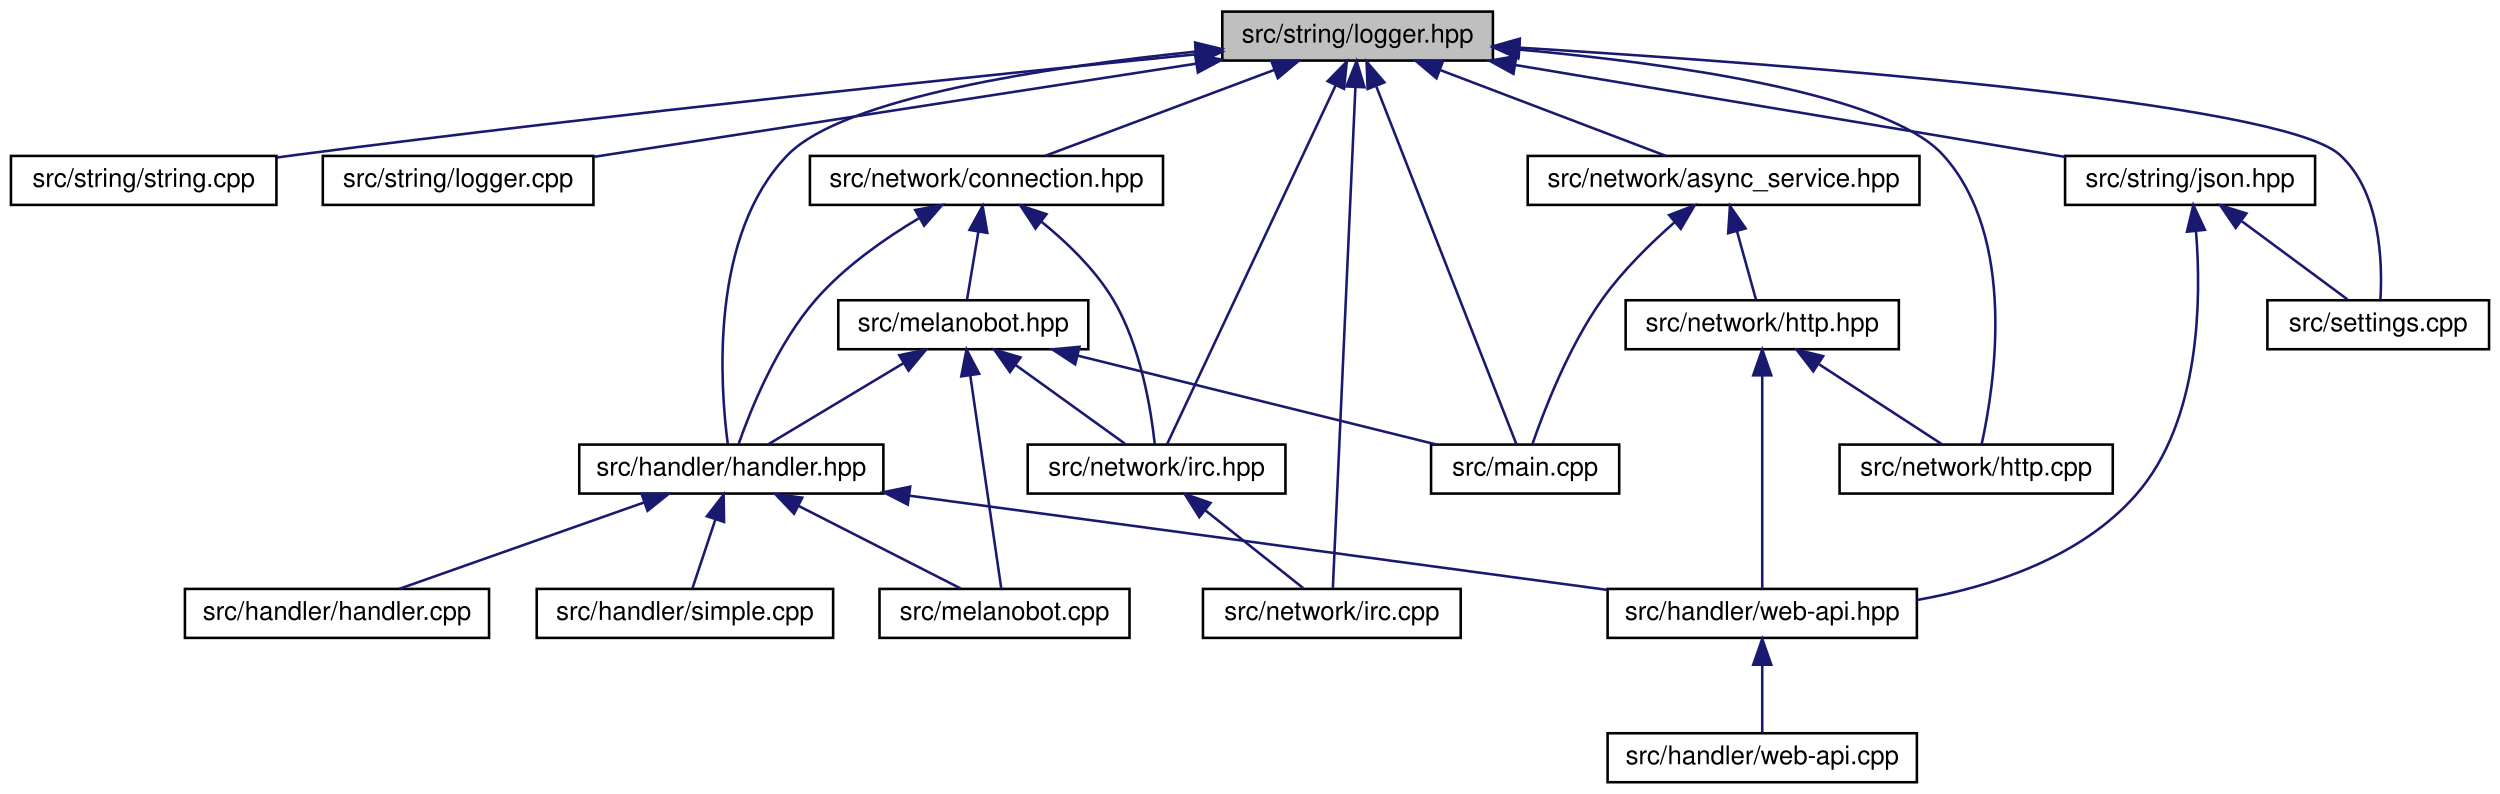
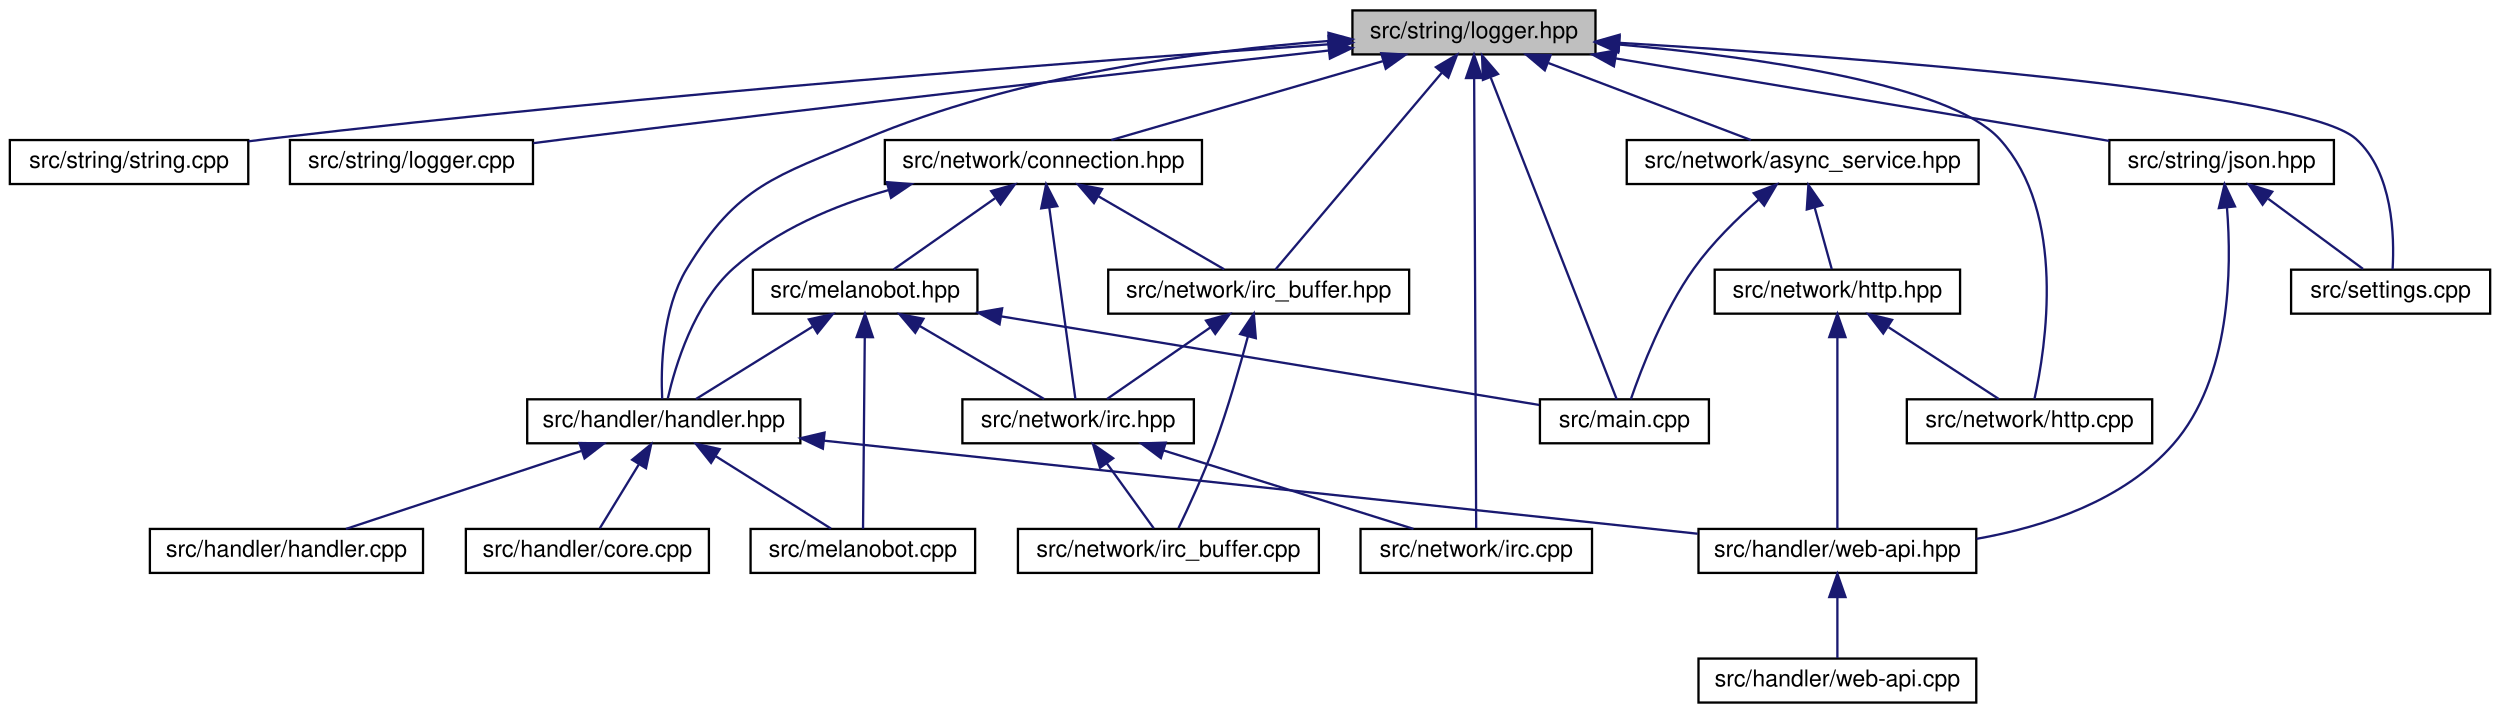
- <svg xmlns="http://www.w3.org/2000/svg" xmlns:xlink="http://www.w3.org/1999/xlink" width="970pt" height="308pt" viewBox="0.00 0.00 969.50 308.00">
+ <svg xmlns="http://www.w3.org/2000/svg" xmlns:xlink="http://www.w3.org/1999/xlink" width="1080pt" height="308pt" viewBox="0.00 0.00 1079.50 308.00">
  <g id="graph0" class="graph" transform="scale(1 1) rotate(0) translate(4 304)">
    <g id="node1" class="node">
-       <polygon fill="#bfbfbf" stroke="black" points="470,-280.5 470,-299.5 575,-299.5 575,-280.5 470,-280.5" />
-       <text text-anchor="middle" x="522.5" y="-287.5" font-family="Helvetica,sans-Serif" font-size="10.00">src/string/logger.hpp</text>
+       <polygon fill="#bfbfbf" stroke="black" points="580,-280.5 580,-299.5 685,-299.5 685,-280.5 580,-280.5" />
+       <text text-anchor="middle" x="632.5" y="-287.5" font-family="Helvetica,sans-Serif" font-size="10.00">src/string/logger.hpp</text>
    </g>
    <g id="node2" class="node">
      <g id="a_node2">
        <a xlink:href="string_8cpp.html" target="_top" xlink:title="src/string/string.cpp">
          <polygon fill="none" stroke="black" points="0,-224.5 0,-243.5 103,-243.5 103,-224.5 0,-224.5" />
          <text text-anchor="middle" x="51.5" y="-231.5" font-family="Helvetica,sans-Serif" font-size="10.00">src/string/string.cpp</text>
        </a>
      </g>
    </g>
    <g id="edge1" class="edge">
-       <path fill="none" stroke="midnightblue" d="M459.875,-282.926C379.211,-274.924 234.718,-259.98 111.5,-244 108.784,-243.648 106.001,-243.274 103.192,-242.887" />
-       <polygon fill="midnightblue" stroke="midnightblue" points="459.572,-286.414 469.868,-283.915 460.261,-279.447 459.572,-286.414" />
+       <path fill="none" stroke="midnightblue" d="M569.854,-284.864C471.88,-278.109 276.517,-263.483 111.5,-244 108.78,-243.679 105.994,-243.33 103.183,-242.963" />
+       <polygon fill="midnightblue" stroke="midnightblue" points="569.668,-288.36 579.884,-285.552 570.146,-281.376 569.668,-288.36" />
    </g>
    <g id="node3" class="node">
      <g id="a_node3">
        <a xlink:href="logger_8cpp.html" target="_top" xlink:title="src/string/logger.cpp">
          <polygon fill="none" stroke="black" points="121,-224.5 121,-243.5 226,-243.5 226,-224.5 121,-224.5" />
          <text text-anchor="middle" x="173.5" y="-231.5" font-family="Helvetica,sans-Serif" font-size="10.00">src/string/logger.cpp</text>
        </a>
      </g>
    </g>
    <g id="edge2" class="edge">
-       <path fill="none" stroke="midnightblue" d="M459.916,-279.317C393.259,-269.003 288.911,-252.857 226.269,-243.165" />
-       <polygon fill="midnightblue" stroke="midnightblue" points="459.456,-282.787 469.873,-280.857 460.526,-275.869 459.456,-282.787" />
+       <path fill="none" stroke="midnightblue" d="M569.764,-282.174C492.325,-273.662 356.626,-258.463 240.5,-244 235.841,-243.42 231.003,-242.801 226.154,-242.17" />
+       <polygon fill="midnightblue" stroke="midnightblue" points="569.513,-285.668 579.836,-283.28 570.277,-278.71 569.513,-285.668" />
    </g>
    <g id="node4" class="node">
      <g id="a_node4">
        <a xlink:href="connection_8hpp.html" target="_top" xlink:title="src/network/connection.hpp">
-           <polygon fill="none" stroke="black" points="310,-224.5 310,-243.5 447,-243.5 447,-224.5 310,-224.5" />
-           <text text-anchor="middle" x="378.5" y="-231.5" font-family="Helvetica,sans-Serif" font-size="10.00">src/network/connection.hpp</text>
+           <polygon fill="none" stroke="black" points="378,-224.5 378,-243.5 515,-243.5 515,-224.5 378,-224.5" />
+           <text text-anchor="middle" x="446.5" y="-231.5" font-family="Helvetica,sans-Serif" font-size="10.00">src/network/connection.hpp</text>
        </a>
      </g>
    </g>
    <g id="edge3" class="edge">
-       <path fill="none" stroke="midnightblue" d="M490.249,-276.906C463.176,-266.754 425.183,-252.506 401.21,-243.516" />
-       <polygon fill="midnightblue" stroke="midnightblue" points="489.091,-280.209 499.683,-280.444 491.548,-273.655 489.091,-280.209" />
+       <path fill="none" stroke="midnightblue" d="M593.122,-277.568C558.034,-267.381 507.479,-252.703 475.834,-243.516" />
+       <polygon fill="midnightblue" stroke="midnightblue" points="592.448,-281.017 603.028,-280.444 594.4,-274.294 592.448,-281.017" />
    </g>
    <g id="node7" class="node">
      <g id="a_node7">
        <a xlink:href="handler_8hpp.html" target="_top" xlink:title="src/handler/handler.hpp">
-           <polygon fill="none" stroke="black" points="220.5,-112.5 220.5,-131.5 338.5,-131.5 338.5,-112.5 220.5,-112.5" />
-           <text text-anchor="middle" x="279.5" y="-119.5" font-family="Helvetica,sans-Serif" font-size="10.00">src/handler/handler.hpp</text>
-         </a>
-       </g>
-     </g>
-     <g id="edge17" class="edge">
-       <path fill="none" stroke="midnightblue" d="M459.665,-283.983C402.266,-278.065 323.143,-266.103 301.5,-244 270.877,-212.726 275.191,-153.948 278.125,-131.77" />
-       <polygon fill="midnightblue" stroke="midnightblue" points="459.455,-287.48 469.752,-284.985 460.146,-280.514 459.455,-287.48" />
-     </g>
-     <g id="node12" class="node">
-       <g id="a_node12">
-         <a xlink:href="irc_8hpp.html" target="_top" xlink:title="src/network/irc.hpp">
-           <polygon fill="none" stroke="black" points="394.5,-112.5 394.5,-131.5 494.5,-131.5 494.5,-112.5 394.5,-112.5" />
-           <text text-anchor="middle" x="444.5" y="-119.5" font-family="Helvetica,sans-Serif" font-size="10.00">src/network/irc.hpp</text>
-         </a>
-       </g>
-     </g>
-     <g id="edge27" class="edge">
-       <path fill="none" stroke="midnightblue" d="M513.974,-270.856C497.245,-235.252 460.689,-157.453 448.526,-131.568" />
-       <polygon fill="midnightblue" stroke="midnightblue" points="510.886,-272.513 518.306,-280.075 517.221,-269.536 510.886,-272.513" />
-     </g>
-     <g id="node13" class="node">
-       <g id="a_node13">
-         <a xlink:href="irc_8cpp.html" target="_top" xlink:title="src/network/irc.cpp">
-           <polygon fill="none" stroke="black" points="462.5,-56.5 462.5,-75.5 562.5,-75.5 562.5,-56.5 462.5,-56.5" />
-           <text text-anchor="middle" x="512.5" y="-63.5" font-family="Helvetica,sans-Serif" font-size="10.00">src/network/irc.cpp</text>
-         </a>
-       </g>
-     </g>
-     <g id="edge28" class="edge">
-       <path fill="none" stroke="midnightblue" d="M521.657,-270.295C519.601,-224.644 514.385,-108.854 512.9,-75.884" />
-       <polygon fill="midnightblue" stroke="midnightblue" points="518.161,-270.465 522.108,-280.297 525.154,-270.15 518.161,-270.465" />
+           <polygon fill="none" stroke="black" points="223.5,-112.5 223.5,-131.5 341.5,-131.5 341.5,-112.5 223.5,-112.5" />
+           <text text-anchor="middle" x="282.5" y="-119.5" font-family="Helvetica,sans-Serif" font-size="10.00">src/handler/handler.hpp</text>
+         </a>
+       </g>
+     </g>
+     <g id="edge21" class="edge">
+       <path fill="none" stroke="midnightblue" d="M569.626,-286.298C514.884,-282.091 434.358,-271.355 369.5,-244 330.51,-227.555 314.521,-224.134 292.5,-188 281.686,-170.256 281.194,-144.888 281.813,-131.706" />
+       <polygon fill="midnightblue" stroke="midnightblue" points="569.653,-289.809 579.877,-287.033 570.153,-282.827 569.653,-289.809" />
    </g>
    <g id="node14" class="node">
      <g id="a_node14">
-         <a xlink:href="main_8cpp.html" target="_top" xlink:title="src/main.cpp">
-           <polygon fill="none" stroke="black" points="551,-112.5 551,-131.5 624,-131.5 624,-112.5 551,-112.5" />
-           <text text-anchor="middle" x="587.5" y="-119.5" font-family="Helvetica,sans-Serif" font-size="10.00">src/main.cpp</text>
-         </a>
-       </g>
-     </g>
-     <g id="edge30" class="edge">
-       <path fill="none" stroke="midnightblue" d="M529.785,-270.395C543.807,-234.585 574.053,-157.342 584.145,-131.568" />
-       <polygon fill="midnightblue" stroke="midnightblue" points="526.382,-269.487 525.995,-280.075 532.9,-272.04 526.382,-269.487" />
+         <a xlink:href="irc_8cpp.html" target="_top" xlink:title="src/network/irc.cpp">
+           <polygon fill="none" stroke="black" points="583.5,-56.5 583.5,-75.5 683.5,-75.5 683.5,-56.5 583.5,-56.5" />
+           <text text-anchor="middle" x="633.5" y="-63.5" font-family="Helvetica,sans-Serif" font-size="10.00">src/network/irc.cpp</text>
+         </a>
+       </g>
+     </g>
+     <g id="edge32" class="edge">
+       <path fill="none" stroke="midnightblue" d="M632.584,-270.295C632.79,-224.644 633.311,-108.854 633.46,-75.884" />
+       <polygon fill="midnightblue" stroke="midnightblue" points="629.084,-270.282 632.539,-280.297 636.084,-270.313 629.084,-270.282" />
    </g>
    <g id="node15" class="node">
      <g id="a_node15">
-         <a xlink:href="async__service_8hpp.html" target="_top" xlink:title="src/network/async_service.hpp">
-           <polygon fill="none" stroke="black" points="588.5,-224.5 588.5,-243.5 740.5,-243.5 740.5,-224.5 588.5,-224.5" />
-           <text text-anchor="middle" x="664.5" y="-231.5" font-family="Helvetica,sans-Serif" font-size="10.00">src/network/async_service.hpp</text>
-         </a>
-       </g>
-     </g>
-     <g id="edge18" class="edge">
-       <path fill="none" stroke="midnightblue" d="M554.655,-276.772C581.328,-266.629 618.569,-252.467 642.105,-243.516" />
-       <polygon fill="midnightblue" stroke="midnightblue" points="553.103,-273.618 545,-280.444 555.591,-280.16 553.103,-273.618" />
+         <a xlink:href="main_8cpp.html" target="_top" xlink:title="src/main.cpp">
+           <polygon fill="none" stroke="black" points="661,-112.5 661,-131.5 734,-131.5 734,-112.5 661,-112.5" />
+           <text text-anchor="middle" x="697.5" y="-119.5" font-family="Helvetica,sans-Serif" font-size="10.00">src/main.cpp</text>
+         </a>
+       </g>
+     </g>
+     <g id="edge34" class="edge">
+       <path fill="none" stroke="midnightblue" d="M639.785,-270.395C653.807,-234.585 684.053,-157.342 694.145,-131.568" />
+       <polygon fill="midnightblue" stroke="midnightblue" points="636.382,-269.487 635.995,-280.075 642.9,-272.04 636.382,-269.487" />
+     </g>
+     <g id="node16" class="node">
+       <g id="a_node16">
+         <a xlink:href="irc__buffer_8hpp.html" target="_top" xlink:title="src/network/irc_buffer.hpp">
+           <polygon fill="none" stroke="black" points="474.5,-168.5 474.5,-187.5 604.5,-187.5 604.5,-168.5 474.5,-168.5" />
+           <text text-anchor="middle" x="539.5" y="-175.5" font-family="Helvetica,sans-Serif" font-size="10.00">src/network/irc_buffer.hpp</text>
+         </a>
+       </g>
+     </g>
+     <g id="edge30" class="edge">
+       <path fill="none" stroke="midnightblue" d="M618.622,-272.586C598.573,-248.871 562.217,-205.869 546.764,-187.591" />
+       <polygon fill="midnightblue" stroke="midnightblue" points="616.073,-274.992 625.202,-280.368 621.419,-270.472 616.073,-274.992" />
    </g>
    <g id="node17" class="node">
      <g id="a_node17">
-         <a xlink:href="http_8cpp.html" target="_top" xlink:title="src/network/http.cpp">
-           <polygon fill="none" stroke="black" points="709.5,-112.5 709.5,-131.5 815.5,-131.5 815.5,-112.5 709.5,-112.5" />
-           <text text-anchor="middle" x="762.5" y="-119.5" font-family="Helvetica,sans-Serif" font-size="10.00">src/network/http.cpp</text>
-         </a>
-       </g>
-     </g>
-     <g id="edge26" class="edge">
-       <path fill="none" stroke="midnightblue" d="M585.177,-284.765C644.561,-279.362 727.803,-267.711 749.5,-244 778.739,-212.046 769.486,-153.677 764.639,-131.689" />
-       <polygon fill="midnightblue" stroke="midnightblue" points="584.785,-281.286 575.127,-285.641 585.393,-288.259 584.785,-281.286" />
-     </g>
-     <g id="node18" class="node">
-       <g id="a_node18">
-         <a xlink:href="json_8hpp.html" target="_top" xlink:title="src/string/json.hpp">
-           <polygon fill="none" stroke="black" points="797,-224.5 797,-243.5 894,-243.5 894,-224.5 797,-224.5" />
-           <text text-anchor="middle" x="845.5" y="-231.5" font-family="Helvetica,sans-Serif" font-size="10.00">src/string/json.hpp</text>
-         </a>
-       </g>
-     </g>
-     <g id="edge23" class="edge">
-       <path fill="none" stroke="midnightblue" d="M583.702,-278.768C645.59,-268.421 740.007,-252.637 796.935,-243.119" />
-       <polygon fill="midnightblue" stroke="midnightblue" points="582.966,-275.342 573.68,-280.444 584.121,-282.247 582.966,-275.342" />
+         <a xlink:href="async__service_8hpp.html" target="_top" xlink:title="src/network/async_service.hpp">
+           <polygon fill="none" stroke="black" points="698.5,-224.5 698.5,-243.5 850.5,-243.5 850.5,-224.5 698.5,-224.5" />
+           <text text-anchor="middle" x="774.5" y="-231.5" font-family="Helvetica,sans-Serif" font-size="10.00">src/network/async_service.hpp</text>
+         </a>
+       </g>
+     </g>
+     <g id="edge22" class="edge">
+       <path fill="none" stroke="midnightblue" d="M664.655,-276.772C691.328,-266.629 728.569,-252.467 752.105,-243.516" />
+       <polygon fill="midnightblue" stroke="midnightblue" points="663.103,-273.618 655,-280.444 665.591,-280.16 663.103,-273.618" />
    </g>
    <g id="node19" class="node">
      <g id="a_node19">
+         <a xlink:href="http_8cpp.html" target="_top" xlink:title="src/network/http.cpp">
+           <polygon fill="none" stroke="black" points="819.5,-112.5 819.5,-131.5 925.5,-131.5 925.5,-112.5 819.5,-112.5" />
+           <text text-anchor="middle" x="872.5" y="-119.5" font-family="Helvetica,sans-Serif" font-size="10.00">src/network/http.cpp</text>
+         </a>
+       </g>
+     </g>
+     <g id="edge31" class="edge">
+       <path fill="none" stroke="midnightblue" d="M695.177,-284.765C754.561,-279.362 837.803,-267.711 859.5,-244 888.739,-212.046 879.486,-153.677 874.639,-131.689" />
+       <polygon fill="midnightblue" stroke="midnightblue" points="694.785,-281.286 685.127,-285.641 695.393,-288.259 694.785,-281.286" />
+     </g>
+     <g id="node20" class="node">
+       <g id="a_node20">
+         <a xlink:href="json_8hpp.html" target="_top" xlink:title="src/string/json.hpp">
+           <polygon fill="none" stroke="black" points="907,-224.5 907,-243.5 1004,-243.5 1004,-224.5 907,-224.5" />
+           <text text-anchor="middle" x="955.5" y="-231.5" font-family="Helvetica,sans-Serif" font-size="10.00">src/string/json.hpp</text>
+         </a>
+       </g>
+     </g>
+     <g id="edge27" class="edge">
+       <path fill="none" stroke="midnightblue" d="M693.702,-278.768C755.59,-268.421 850.007,-252.637 906.935,-243.119" />
+       <polygon fill="midnightblue" stroke="midnightblue" points="692.966,-275.342 683.68,-280.444 694.121,-282.247 692.966,-275.342" />
+     </g>
+     <g id="node21" class="node">
+       <g id="a_node21">
        <a xlink:href="settings_8cpp.html" target="_top" xlink:title="src/settings.cpp">
-           <polygon fill="none" stroke="black" points="875.5,-168.5 875.5,-187.5 961.5,-187.5 961.5,-168.5 875.5,-168.5" />
-           <text text-anchor="middle" x="918.5" y="-175.5" font-family="Helvetica,sans-Serif" font-size="10.00">src/settings.cpp</text>
-         </a>
-       </g>
-     </g>
-     <g id="edge29" class="edge">
-       <path fill="none" stroke="midnightblue" d="M585.439,-285.492C687.55,-279.226 880.304,-264.792 903.5,-244 919.541,-229.622 920.191,-201.824 919.347,-187.697" />
-       <polygon fill="midnightblue" stroke="midnightblue" points="585.02,-282.011 575.249,-286.109 585.442,-288.998 585.02,-282.011" />
+           <polygon fill="none" stroke="black" points="985.5,-168.5 985.5,-187.5 1071.5,-187.5 1071.5,-168.5 985.5,-168.5" />
+           <text text-anchor="middle" x="1028.5" y="-175.5" font-family="Helvetica,sans-Serif" font-size="10.00">src/settings.cpp</text>
+         </a>
+       </g>
+     </g>
+     <g id="edge33" class="edge">
+       <path fill="none" stroke="midnightblue" d="M695.439,-285.492C797.55,-279.226 990.304,-264.792 1013.5,-244 1029.54,-229.622 1030.19,-201.824 1029.35,-187.697" />
+       <polygon fill="midnightblue" stroke="midnightblue" points="695.02,-282.011 685.249,-286.109 695.442,-288.998 695.02,-282.011" />
    </g>
    <g id="node5" class="node">
      <g id="a_node5">
        <a xlink:href="melanobot_8hpp.html" target="_top" xlink:title="src/melanobot.hpp">
          <polygon fill="none" stroke="black" points="321,-168.5 321,-187.5 418,-187.5 418,-168.5 321,-168.5" />
          <text text-anchor="middle" x="369.5" y="-175.5" font-family="Helvetica,sans-Serif" font-size="10.00">src/melanobot.hpp</text>
        </a>
      </g>
    </g>
    <g id="edge4" class="edge">
-       <path fill="none" stroke="midnightblue" d="M375.35,-214.101C373.856,-205.136 372.143,-194.858 370.959,-187.751" />
-       <polygon fill="midnightblue" stroke="midnightblue" points="371.917,-214.794 377.014,-224.083 378.822,-213.644 371.917,-214.794" />
-     </g>
-     <g id="edge15" class="edge">
-       <path fill="none" stroke="midnightblue" d="M352.203,-219.27C339.058,-211.436 323.625,-200.657 312.5,-188 297.293,-170.7 287.029,-145.145 282.366,-131.817" />
-       <polygon fill="midnightblue" stroke="midnightblue" points="350.855,-222.529 361.276,-224.437 354.319,-216.447 350.855,-222.529" />
+       <path fill="none" stroke="midnightblue" d="M425.599,-218.342C411.589,-208.517 393.617,-195.913 381.841,-187.655" />
+       <polygon fill="midnightblue" stroke="midnightblue" points="423.932,-221.448 434.129,-224.324 427.951,-215.717 423.932,-221.448" />
    </g>
    <g id="edge16" class="edge">
-       <path fill="none" stroke="midnightblue" d="M399.846,-217.96C409.592,-210.072 420.497,-199.633 427.5,-188 438.449,-169.812 442.422,-144.632 443.804,-131.595" />
-       <polygon fill="midnightblue" stroke="midnightblue" points="397.513,-215.339 391.707,-224.201 401.773,-220.894 397.513,-215.339" />
+       <path fill="none" stroke="midnightblue" d="M379.552,-221.873C356.16,-215.241 331.122,-204.705 312.5,-188 295.477,-172.729 287.426,-145.831 284.245,-131.909" />
+       <polygon fill="midnightblue" stroke="midnightblue" points="378.891,-225.318 389.453,-224.483 380.676,-218.549 378.891,-225.318" />
+     </g>
+     <g id="node12" class="node">
+       <g id="a_node12">
+         <a xlink:href="irc_8hpp.html" target="_top" xlink:title="src/network/irc.hpp">
+           <polygon fill="none" stroke="black" points="411.5,-112.5 411.5,-131.5 511.5,-131.5 511.5,-112.5 411.5,-112.5" />
+           <text text-anchor="middle" x="461.5" y="-119.5" font-family="Helvetica,sans-Serif" font-size="10.00">src/network/irc.hpp</text>
+         </a>
+       </g>
+     </g>
+     <g id="edge20" class="edge">
+       <path fill="none" stroke="midnightblue" d="M449.043,-214.348C452.329,-190.254 457.913,-149.308 460.328,-131.591" />
+       <polygon fill="midnightblue" stroke="midnightblue" points="445.56,-213.987 447.677,-224.368 452.496,-214.933 445.56,-213.987" />
+     </g>
+     <g id="edge17" class="edge">
+       <path fill="none" stroke="midnightblue" d="M470.306,-219.177C487.419,-209.241 509.965,-196.149 524.595,-187.655" />
+       <polygon fill="midnightblue" stroke="midnightblue" points="468.332,-216.276 461.442,-224.324 471.847,-222.329 468.332,-216.276" />
    </g>
    <g id="node6" class="node">
      <g id="a_node6">
        <a xlink:href="melanobot_8cpp.html" target="_top" xlink:title="src/melanobot.cpp">
-           <polygon fill="none" stroke="black" points="337,-56.5 337,-75.5 434,-75.5 434,-56.5 337,-56.5" />
-           <text text-anchor="middle" x="385.5" y="-63.5" font-family="Helvetica,sans-Serif" font-size="10.00">src/melanobot.cpp</text>
+           <polygon fill="none" stroke="black" points="320,-56.5 320,-75.5 417,-75.5 417,-56.5 320,-56.5" />
+           <text text-anchor="middle" x="368.5" y="-63.5" font-family="Helvetica,sans-Serif" font-size="10.00">src/melanobot.cpp</text>
        </a>
      </g>
    </g>
    <g id="edge5" class="edge">
-       <path fill="none" stroke="midnightblue" d="M372.213,-158.348C375.718,-134.254 381.673,-93.308 384.25,-75.591" />
-       <polygon fill="midnightblue" stroke="midnightblue" points="368.731,-157.969 370.755,-168.368 375.659,-158.976 368.731,-157.969" />
+       <path fill="none" stroke="midnightblue" d="M369.33,-158.348C369.111,-134.254 368.739,-93.308 368.578,-75.591" />
+       <polygon fill="midnightblue" stroke="midnightblue" points="365.831,-158.401 369.422,-168.368 372.83,-158.337 365.831,-158.401" />
    </g>
    <g id="edge6" class="edge">
-       <path fill="none" stroke="midnightblue" d="M346.462,-163.177C329.901,-153.241 308.082,-140.149 293.924,-131.655" />
-       <polygon fill="midnightblue" stroke="midnightblue" points="344.664,-166.18 355.04,-168.324 348.266,-160.178 344.664,-166.18" />
+       <path fill="none" stroke="midnightblue" d="M346.784,-162.901C330.831,-152.999 310.003,-140.071 296.443,-131.655" />
+       <polygon fill="midnightblue" stroke="midnightblue" points="345.18,-166.024 355.522,-168.324 348.871,-160.077 345.18,-166.024" />
    </g>
    <g id="edge12" class="edge">
-       <path fill="none" stroke="midnightblue" d="M389.805,-162.38C403.361,-152.62 420.742,-140.106 432.231,-131.834" />
-       <polygon fill="midnightblue" stroke="midnightblue" points="387.62,-159.641 381.55,-168.324 391.71,-165.321 387.62,-159.641" />
-     </g>
-     <g id="edge14" class="edge">
-       <path fill="none" stroke="midnightblue" d="M413.812,-166.024C454.992,-155.823 515.473,-140.841 553.119,-131.516" />
-       <polygon fill="midnightblue" stroke="midnightblue" points="412.908,-162.642 404.043,-168.444 414.591,-169.436 412.908,-162.642" />
+       <path fill="none" stroke="midnightblue" d="M393.05,-163.177C409.979,-153.241 432.283,-140.149 446.755,-131.655" />
+       <polygon fill="midnightblue" stroke="midnightblue" points="391.134,-160.243 384.281,-168.324 394.677,-166.28 391.134,-160.243" />
+     </g>
+     <g id="edge15" class="edge">
+       <path fill="none" stroke="midnightblue" d="M428.299,-167.32C495.736,-156.217 604.237,-138.354 660.693,-129.06" />
+       <polygon fill="midnightblue" stroke="midnightblue" points="427.549,-163.896 418.251,-168.974 428.687,-170.803 427.549,-163.896" />
    </g>
    <g id="edge7" class="edge">
-       <path fill="none" stroke="midnightblue" d="M305.556,-107.726C325.184,-97.727 351.528,-84.306 368.512,-75.654" />
-       <polygon fill="midnightblue" stroke="midnightblue" points="303.852,-104.666 296.531,-112.324 307.03,-110.903 303.852,-104.666" />
+       <path fill="none" stroke="midnightblue" d="M304.955,-106.901C320.724,-96.999 341.314,-84.07 354.717,-75.654" />
+       <polygon fill="midnightblue" stroke="midnightblue" points="302.925,-104.042 296.317,-112.324 306.648,-109.97 302.925,-104.042" />
    </g>
    <g id="node8" class="node">
      <g id="a_node8">
        <a xlink:href="web-api_8hpp.html" target="_top" xlink:title="src/handler/web-api.hpp">
-           <polygon fill="none" stroke="black" points="619.5,-56.5 619.5,-75.5 739.5,-75.5 739.5,-56.5 619.5,-56.5" />
-           <text text-anchor="middle" x="679.5" y="-63.5" font-family="Helvetica,sans-Serif" font-size="10.00">src/handler/web-api.hpp</text>
+           <polygon fill="none" stroke="black" points="729.5,-56.5 729.5,-75.5 849.5,-75.5 849.5,-56.5 729.5,-56.5" />
+           <text text-anchor="middle" x="789.5" y="-63.5" font-family="Helvetica,sans-Serif" font-size="10.00">src/handler/web-api.hpp</text>
        </a>
      </g>
    </g>
    <g id="edge8" class="edge">
-       <path fill="none" stroke="midnightblue" d="M348.52,-111.682C424.856,-101.377 546.631,-84.937 619.254,-75.133" />
-       <polygon fill="midnightblue" stroke="midnightblue" points="347.963,-108.226 338.521,-113.032 348.9,-115.163 347.963,-108.226" />
+       <path fill="none" stroke="midnightblue" d="M351.639,-113.636C451.494,-103.001 634.46,-83.513 729.154,-73.427" />
+       <polygon fill="midnightblue" stroke="midnightblue" points="351.225,-110.16 341.652,-114.7 351.966,-117.121 351.225,-110.16" />
    </g>
    <g id="node10" class="node">
      <g id="a_node10">
-         <a xlink:href="simple_8cpp.html" target="_top" xlink:title="src/handler/simple.cpp">
-           <polygon fill="none" stroke="black" points="204,-56.5 204,-75.5 319,-75.5 319,-56.5 204,-56.5" />
-           <text text-anchor="middle" x="261.5" y="-63.5" font-family="Helvetica,sans-Serif" font-size="10.00">src/handler/simple.cpp</text>
+         <a xlink:href="core_8cpp.html" target="_top" xlink:title="This file defines handlers which are essential for proper usage of the bot. ">
+           <polygon fill="none" stroke="black" points="197,-56.5 197,-75.5 302,-75.5 302,-56.5 197,-56.5" />
+           <text text-anchor="middle" x="249.5" y="-63.5" font-family="Helvetica,sans-Serif" font-size="10.00">src/handler/core.cpp</text>
        </a>
      </g>
    </g>
    <g id="edge10" class="edge">
-       <path fill="none" stroke="midnightblue" d="M273.299,-102.396C270.287,-93.362 266.812,-82.936 264.417,-75.751" />
-       <polygon fill="midnightblue" stroke="midnightblue" points="270.045,-103.703 276.528,-112.083 276.686,-101.489 270.045,-103.703" />
+       <path fill="none" stroke="midnightblue" d="M271.668,-103.275C266.028,-94.045 259.382,-83.17 254.848,-75.751" />
+       <polygon fill="midnightblue" stroke="midnightblue" points="268.85,-105.375 277.051,-112.083 274.823,-101.725 268.85,-105.375" />
    </g>
    <g id="node11" class="node">
      <g id="a_node11">
        <a xlink:href="handler_8cpp.html" target="_top" xlink:title="src/handler/handler.cpp">
-           <polygon fill="none" stroke="black" points="67.5,-56.5 67.5,-75.5 185.5,-75.5 185.5,-56.5 67.5,-56.5" />
-           <text text-anchor="middle" x="126.5" y="-63.5" font-family="Helvetica,sans-Serif" font-size="10.00">src/handler/handler.cpp</text>
+           <polygon fill="none" stroke="black" points="60.5,-56.5 60.5,-75.5 178.5,-75.5 178.5,-56.5 60.5,-56.5" />
+           <text text-anchor="middle" x="119.5" y="-63.5" font-family="Helvetica,sans-Serif" font-size="10.00">src/handler/handler.cpp</text>
        </a>
      </g>
    </g>
    <g id="edge11" class="edge">
-       <path fill="none" stroke="midnightblue" d="M245.611,-109.039C216.823,-98.879 176.213,-84.546 150.63,-75.516" />
-       <polygon fill="midnightblue" stroke="midnightblue" points="244.662,-112.416 255.257,-112.444 246.992,-105.815 244.662,-112.416" />
+       <path fill="none" stroke="midnightblue" d="M246.797,-109.172C216.104,-99.004 172.581,-84.585 145.207,-75.516" />
+       <polygon fill="midnightblue" stroke="midnightblue" points="246.079,-112.621 256.672,-112.444 248.28,-105.976 246.079,-112.621" />
    </g>
    <g id="node9" class="node">
      <g id="a_node9">
        <a xlink:href="web-api_8cpp.html" target="_top" xlink:title="src/handler/web-api.cpp">
-           <polygon fill="none" stroke="black" points="619.5,-0.5 619.5,-19.5 739.5,-19.5 739.5,-0.5 619.5,-0.5" />
-           <text text-anchor="middle" x="679.5" y="-7.5" font-family="Helvetica,sans-Serif" font-size="10.00">src/handler/web-api.cpp</text>
+           <polygon fill="none" stroke="black" points="729.5,-0.5 729.5,-19.5 849.5,-19.5 849.5,-0.5 729.5,-0.5" />
+           <text text-anchor="middle" x="789.5" y="-7.5" font-family="Helvetica,sans-Serif" font-size="10.00">src/handler/web-api.cpp</text>
        </a>
      </g>
    </g>
    <g id="edge9" class="edge">
-       <path fill="none" stroke="midnightblue" d="M679.5,-45.804C679.5,-36.91 679.5,-26.78 679.5,-19.751" />
-       <polygon fill="midnightblue" stroke="midnightblue" points="676,-46.083 679.5,-56.083 683,-46.083 676,-46.083" />
+       <path fill="none" stroke="midnightblue" d="M789.5,-45.804C789.5,-36.91 789.5,-26.78 789.5,-19.751" />
+       <polygon fill="midnightblue" stroke="midnightblue" points="786,-46.083 789.5,-56.083 793,-46.083 786,-46.083" />
+     </g>
+     <g id="node13" class="node">
+       <g id="a_node13">
+         <a xlink:href="irc__buffer_8cpp.html" target="_top" xlink:title="src/network/irc_buffer.cpp">
+           <polygon fill="none" stroke="black" points="435.5,-56.5 435.5,-75.5 565.5,-75.5 565.5,-56.5 435.5,-56.5" />
+           <text text-anchor="middle" x="500.5" y="-63.5" font-family="Helvetica,sans-Serif" font-size="10.00">src/network/irc_buffer.cpp</text>
+         </a>
+       </g>
    </g>
    <g id="edge13" class="edge">
-       <path fill="none" stroke="midnightblue" d="M463.262,-106.101C475.5,-96.382 491.059,-84.027 501.376,-75.834" />
-       <polygon fill="midnightblue" stroke="midnightblue" points="461.08,-103.364 455.425,-112.324 465.433,-108.846 461.08,-103.364" />
-     </g>
-     <g id="edge22" class="edge">
-       <path fill="none" stroke="midnightblue" d="M645.619,-217.869C636.312,-209.728 625.417,-199.095 617.5,-188 604.361,-169.587 594.741,-144.502 590.277,-131.538" />
-       <polygon fill="midnightblue" stroke="midnightblue" points="643.375,-220.556 653.274,-224.332 647.89,-215.207 643.375,-220.556" />
-     </g>
-     <g id="node16" class="node">
-       <g id="a_node16">
+       <path fill="none" stroke="midnightblue" d="M473.882,-103.855C480.635,-94.505 488.709,-83.326 494.18,-75.751" />
+       <polygon fill="midnightblue" stroke="midnightblue" points="470.958,-101.927 467.94,-112.083 476.632,-106.025 470.958,-101.927" />
+     </g>
+     <g id="edge14" class="edge">
+       <path fill="none" stroke="midnightblue" d="M498.332,-109.436C530.762,-99.255 577.237,-84.664 606.374,-75.516" />
+       <polygon fill="midnightblue" stroke="midnightblue" points="497.246,-106.109 488.754,-112.444 499.343,-112.787 497.246,-106.109" />
+     </g>
+     <g id="edge19" class="edge">
+       <path fill="none" stroke="midnightblue" d="M518.732,-162.622C504.483,-152.757 486.044,-139.992 474.001,-131.655" />
+       <polygon fill="midnightblue" stroke="midnightblue" points="516.754,-165.51 526.968,-168.324 520.738,-159.754 516.754,-165.51" />
+     </g>
+     <g id="edge18" class="edge">
+       <path fill="none" stroke="midnightblue" d="M534.868,-158.752C531.362,-145.606 526.189,-127.523 520.5,-112 515.793,-99.156 509.157,-84.789 504.842,-75.82" />
+       <polygon fill="midnightblue" stroke="midnightblue" points="531.491,-159.672 537.396,-168.469 538.265,-157.91 531.491,-159.672" />
+     </g>
+     <g id="edge26" class="edge">
+       <path fill="none" stroke="midnightblue" d="M755.619,-217.869C746.312,-209.728 735.417,-199.095 727.5,-188 714.361,-169.587 704.741,-144.502 700.277,-131.538" />
+       <polygon fill="midnightblue" stroke="midnightblue" points="753.375,-220.556 763.274,-224.332 757.89,-215.207 753.375,-220.556" />
+     </g>
+     <g id="node18" class="node">
+       <g id="a_node18">
        <a xlink:href="http_8hpp.html" target="_top" xlink:title="src/network/http.hpp">
-           <polygon fill="none" stroke="black" points="626.5,-168.5 626.5,-187.5 732.5,-187.5 732.5,-168.5 626.5,-168.5" />
-           <text text-anchor="middle" x="679.5" y="-175.5" font-family="Helvetica,sans-Serif" font-size="10.00">src/network/http.hpp</text>
-         </a>
-       </g>
-     </g>
-     <g id="edge19" class="edge">
-       <path fill="none" stroke="midnightblue" d="M669.668,-214.396C672.177,-205.362 675.073,-194.936 677.069,-187.751" />
-       <polygon fill="midnightblue" stroke="midnightblue" points="666.281,-213.511 666.977,-224.083 673.026,-215.385 666.281,-213.511" />
-     </g>
-     <g id="edge20" class="edge">
-       <path fill="none" stroke="midnightblue" d="M679.5,-158.348C679.5,-134.254 679.5,-93.308 679.5,-75.591" />
-       <polygon fill="midnightblue" stroke="midnightblue" points="676,-158.368 679.5,-168.368 683,-158.369 676,-158.368" />
-     </g>
-     <g id="edge21" class="edge">
-       <path fill="none" stroke="midnightblue" d="M701.599,-162.622C716.762,-152.757 736.383,-139.992 749.198,-131.655" />
-       <polygon fill="midnightblue" stroke="midnightblue" points="699.309,-159.937 692.835,-168.324 703.126,-165.804 699.309,-159.937" />
+           <polygon fill="none" stroke="black" points="736.5,-168.5 736.5,-187.5 842.5,-187.5 842.5,-168.5 736.5,-168.5" />
+           <text text-anchor="middle" x="789.5" y="-175.5" font-family="Helvetica,sans-Serif" font-size="10.00">src/network/http.hpp</text>
+         </a>
+       </g>
+     </g>
+     <g id="edge23" class="edge">
+       <path fill="none" stroke="midnightblue" d="M779.668,-214.396C782.177,-205.362 785.073,-194.936 787.069,-187.751" />
+       <polygon fill="midnightblue" stroke="midnightblue" points="776.281,-213.511 776.977,-224.083 783.026,-215.385 776.281,-213.511" />
    </g>
    <g id="edge24" class="edge">
-       <path fill="none" stroke="midnightblue" d="M847.795,-214.339C849.919,-188.178 849.63,-140.602 824.5,-112 803.276,-87.843 769.349,-76.49 739.648,-71.224" />
-       <polygon fill="midnightblue" stroke="midnightblue" points="844.3,-214.112 846.767,-224.416 851.264,-214.823 844.3,-214.112" />
+       <path fill="none" stroke="midnightblue" d="M789.5,-158.348C789.5,-134.254 789.5,-93.308 789.5,-75.591" />
+       <polygon fill="midnightblue" stroke="midnightblue" points="786,-158.368 789.5,-168.368 793,-158.369 786,-158.368" />
    </g>
    <g id="edge25" class="edge">
-       <path fill="none" stroke="midnightblue" d="M865.642,-218.101C878.779,-208.382 895.482,-196.027 906.558,-187.834" />
-       <polygon fill="midnightblue" stroke="midnightblue" points="863.187,-215.563 857.229,-224.324 867.35,-221.191 863.187,-215.563" />
+       <path fill="none" stroke="midnightblue" d="M811.599,-162.622C826.762,-152.757 846.383,-139.992 859.198,-131.655" />
+       <polygon fill="midnightblue" stroke="midnightblue" points="809.309,-159.937 802.835,-168.324 813.126,-165.804 809.309,-159.937" />
+     </g>
+     <g id="edge28" class="edge">
+       <path fill="none" stroke="midnightblue" d="M957.795,-214.339C959.919,-188.178 959.63,-140.602 934.5,-112 913.276,-87.843 879.349,-76.49 849.648,-71.224" />
+       <polygon fill="midnightblue" stroke="midnightblue" points="954.3,-214.112 956.767,-224.416 961.264,-214.823 954.3,-214.112" />
+     </g>
+     <g id="edge29" class="edge">
+       <path fill="none" stroke="midnightblue" d="M975.642,-218.101C988.779,-208.382 1005.48,-196.027 1016.56,-187.834" />
+       <polygon fill="midnightblue" stroke="midnightblue" points="973.187,-215.563 967.229,-224.324 977.35,-221.191 973.187,-215.563" />
    </g>
  </g>
</svg>
